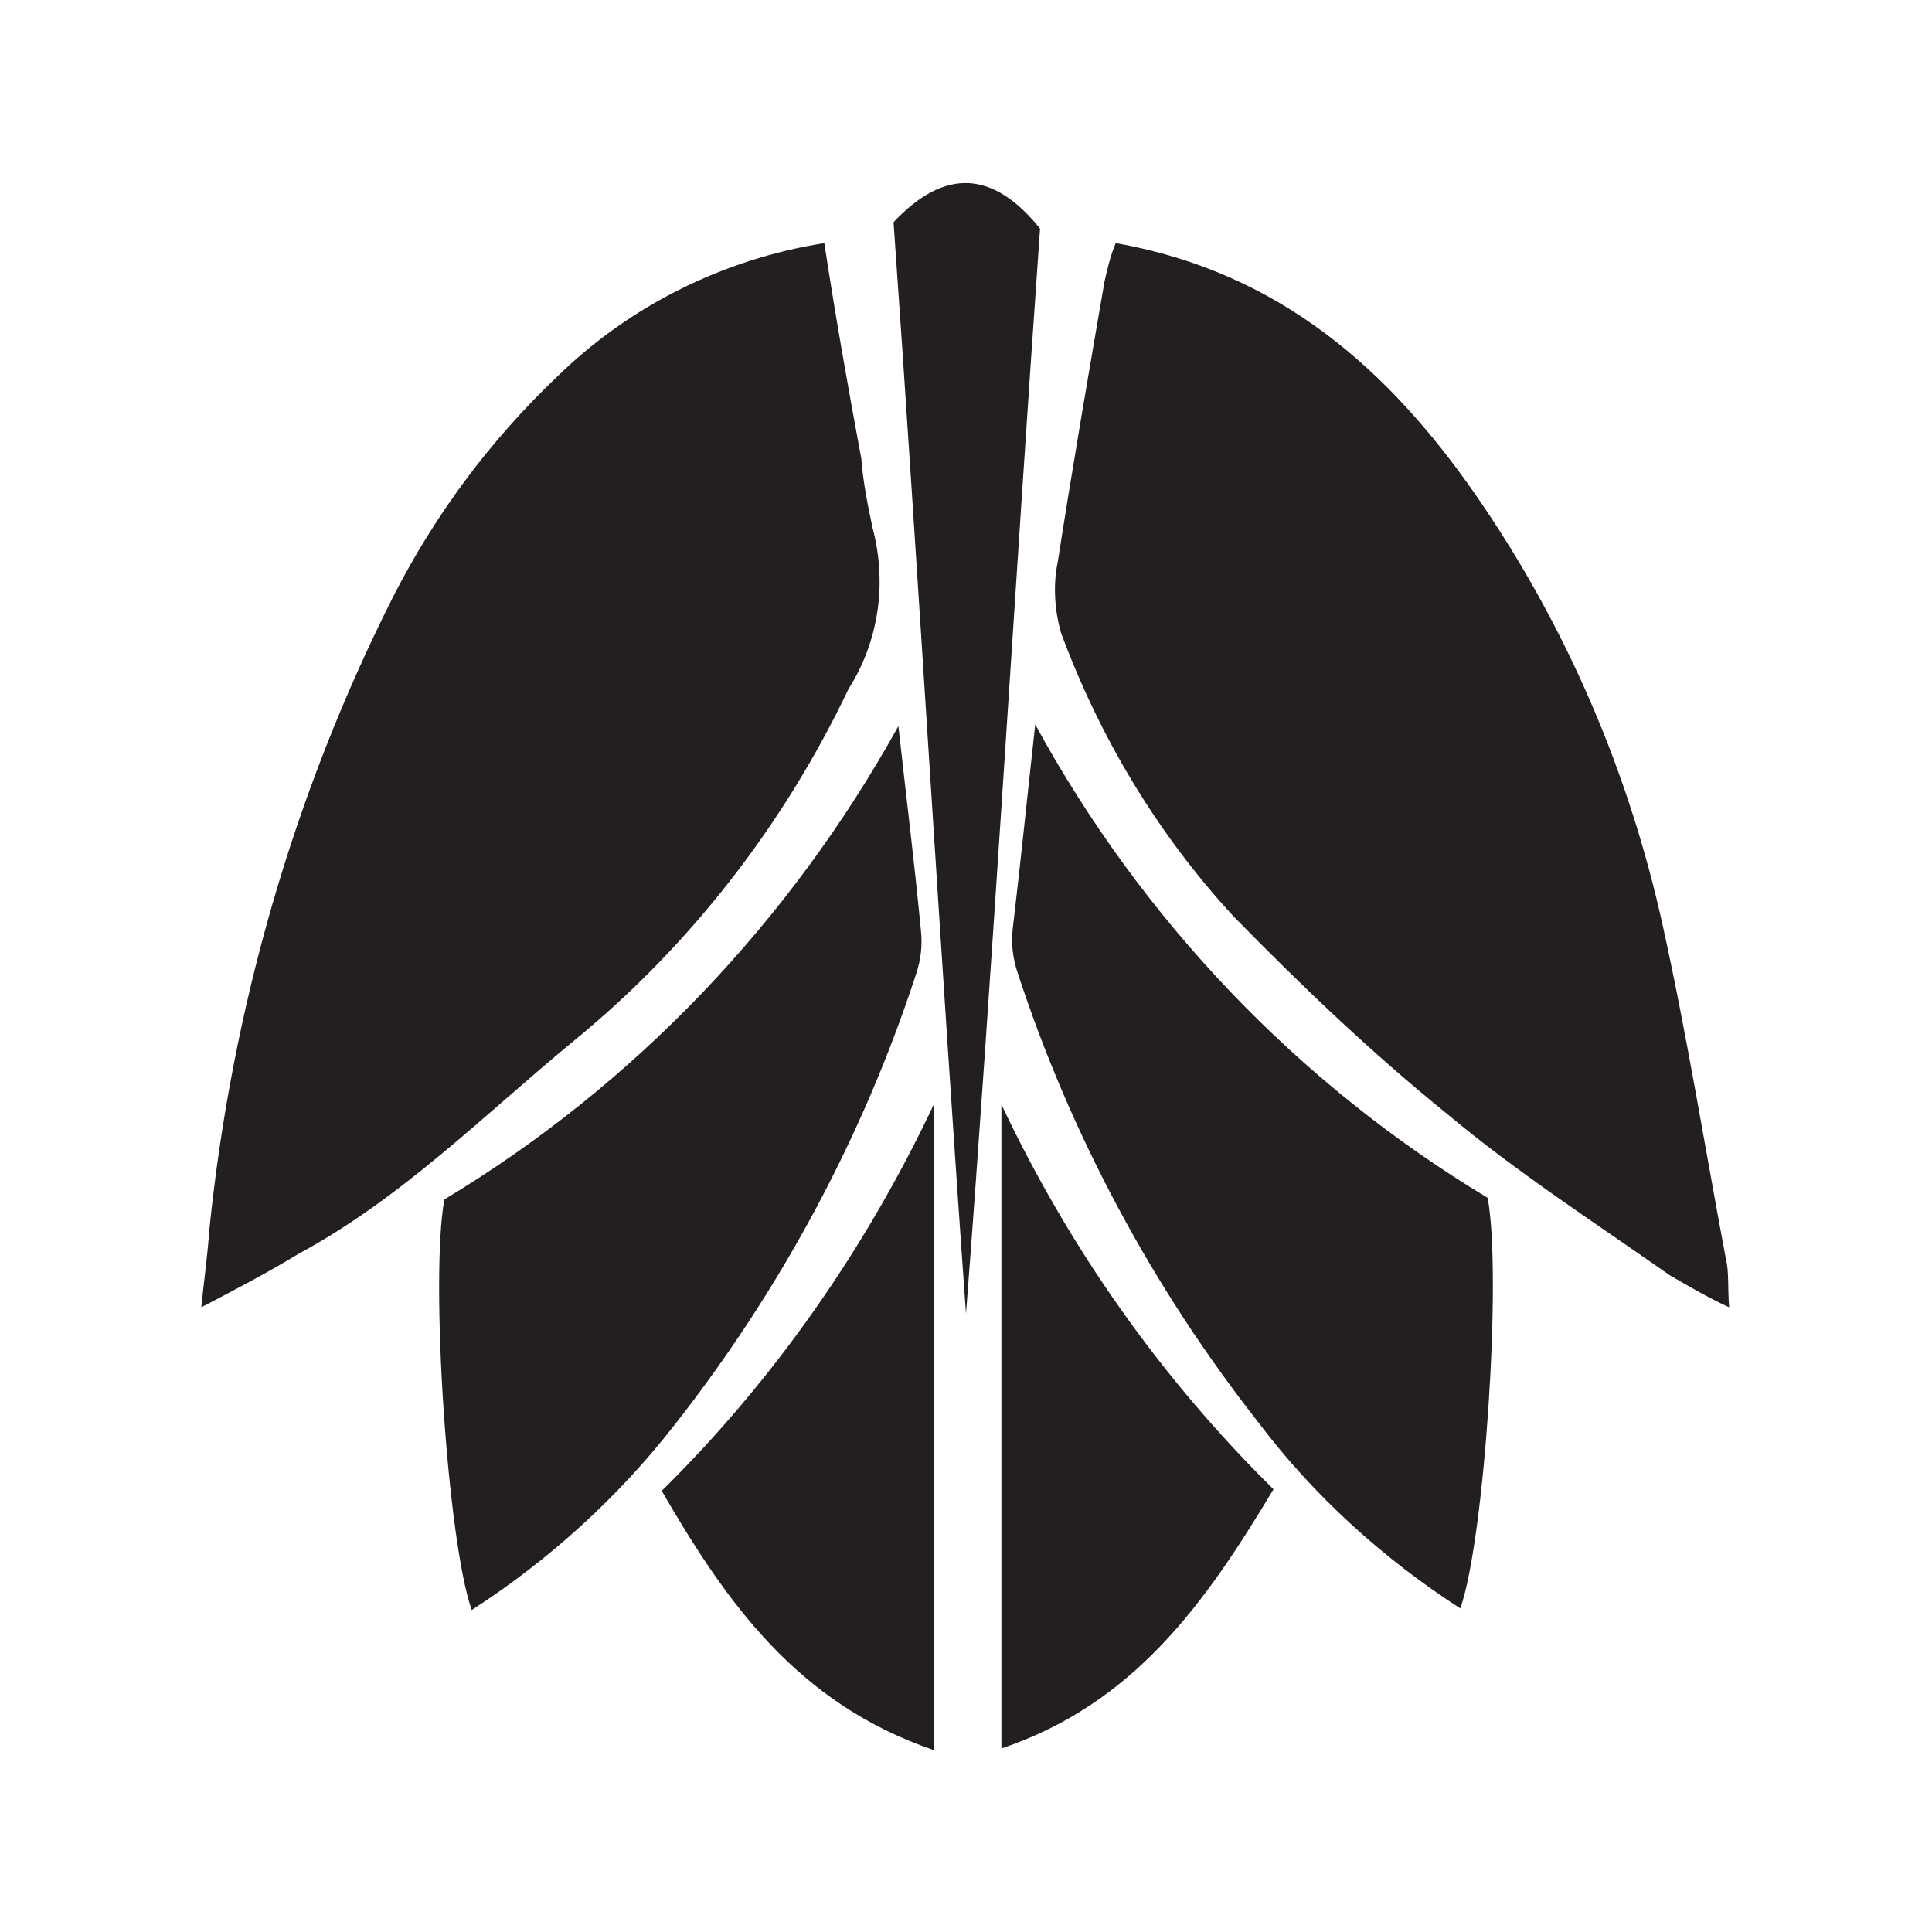
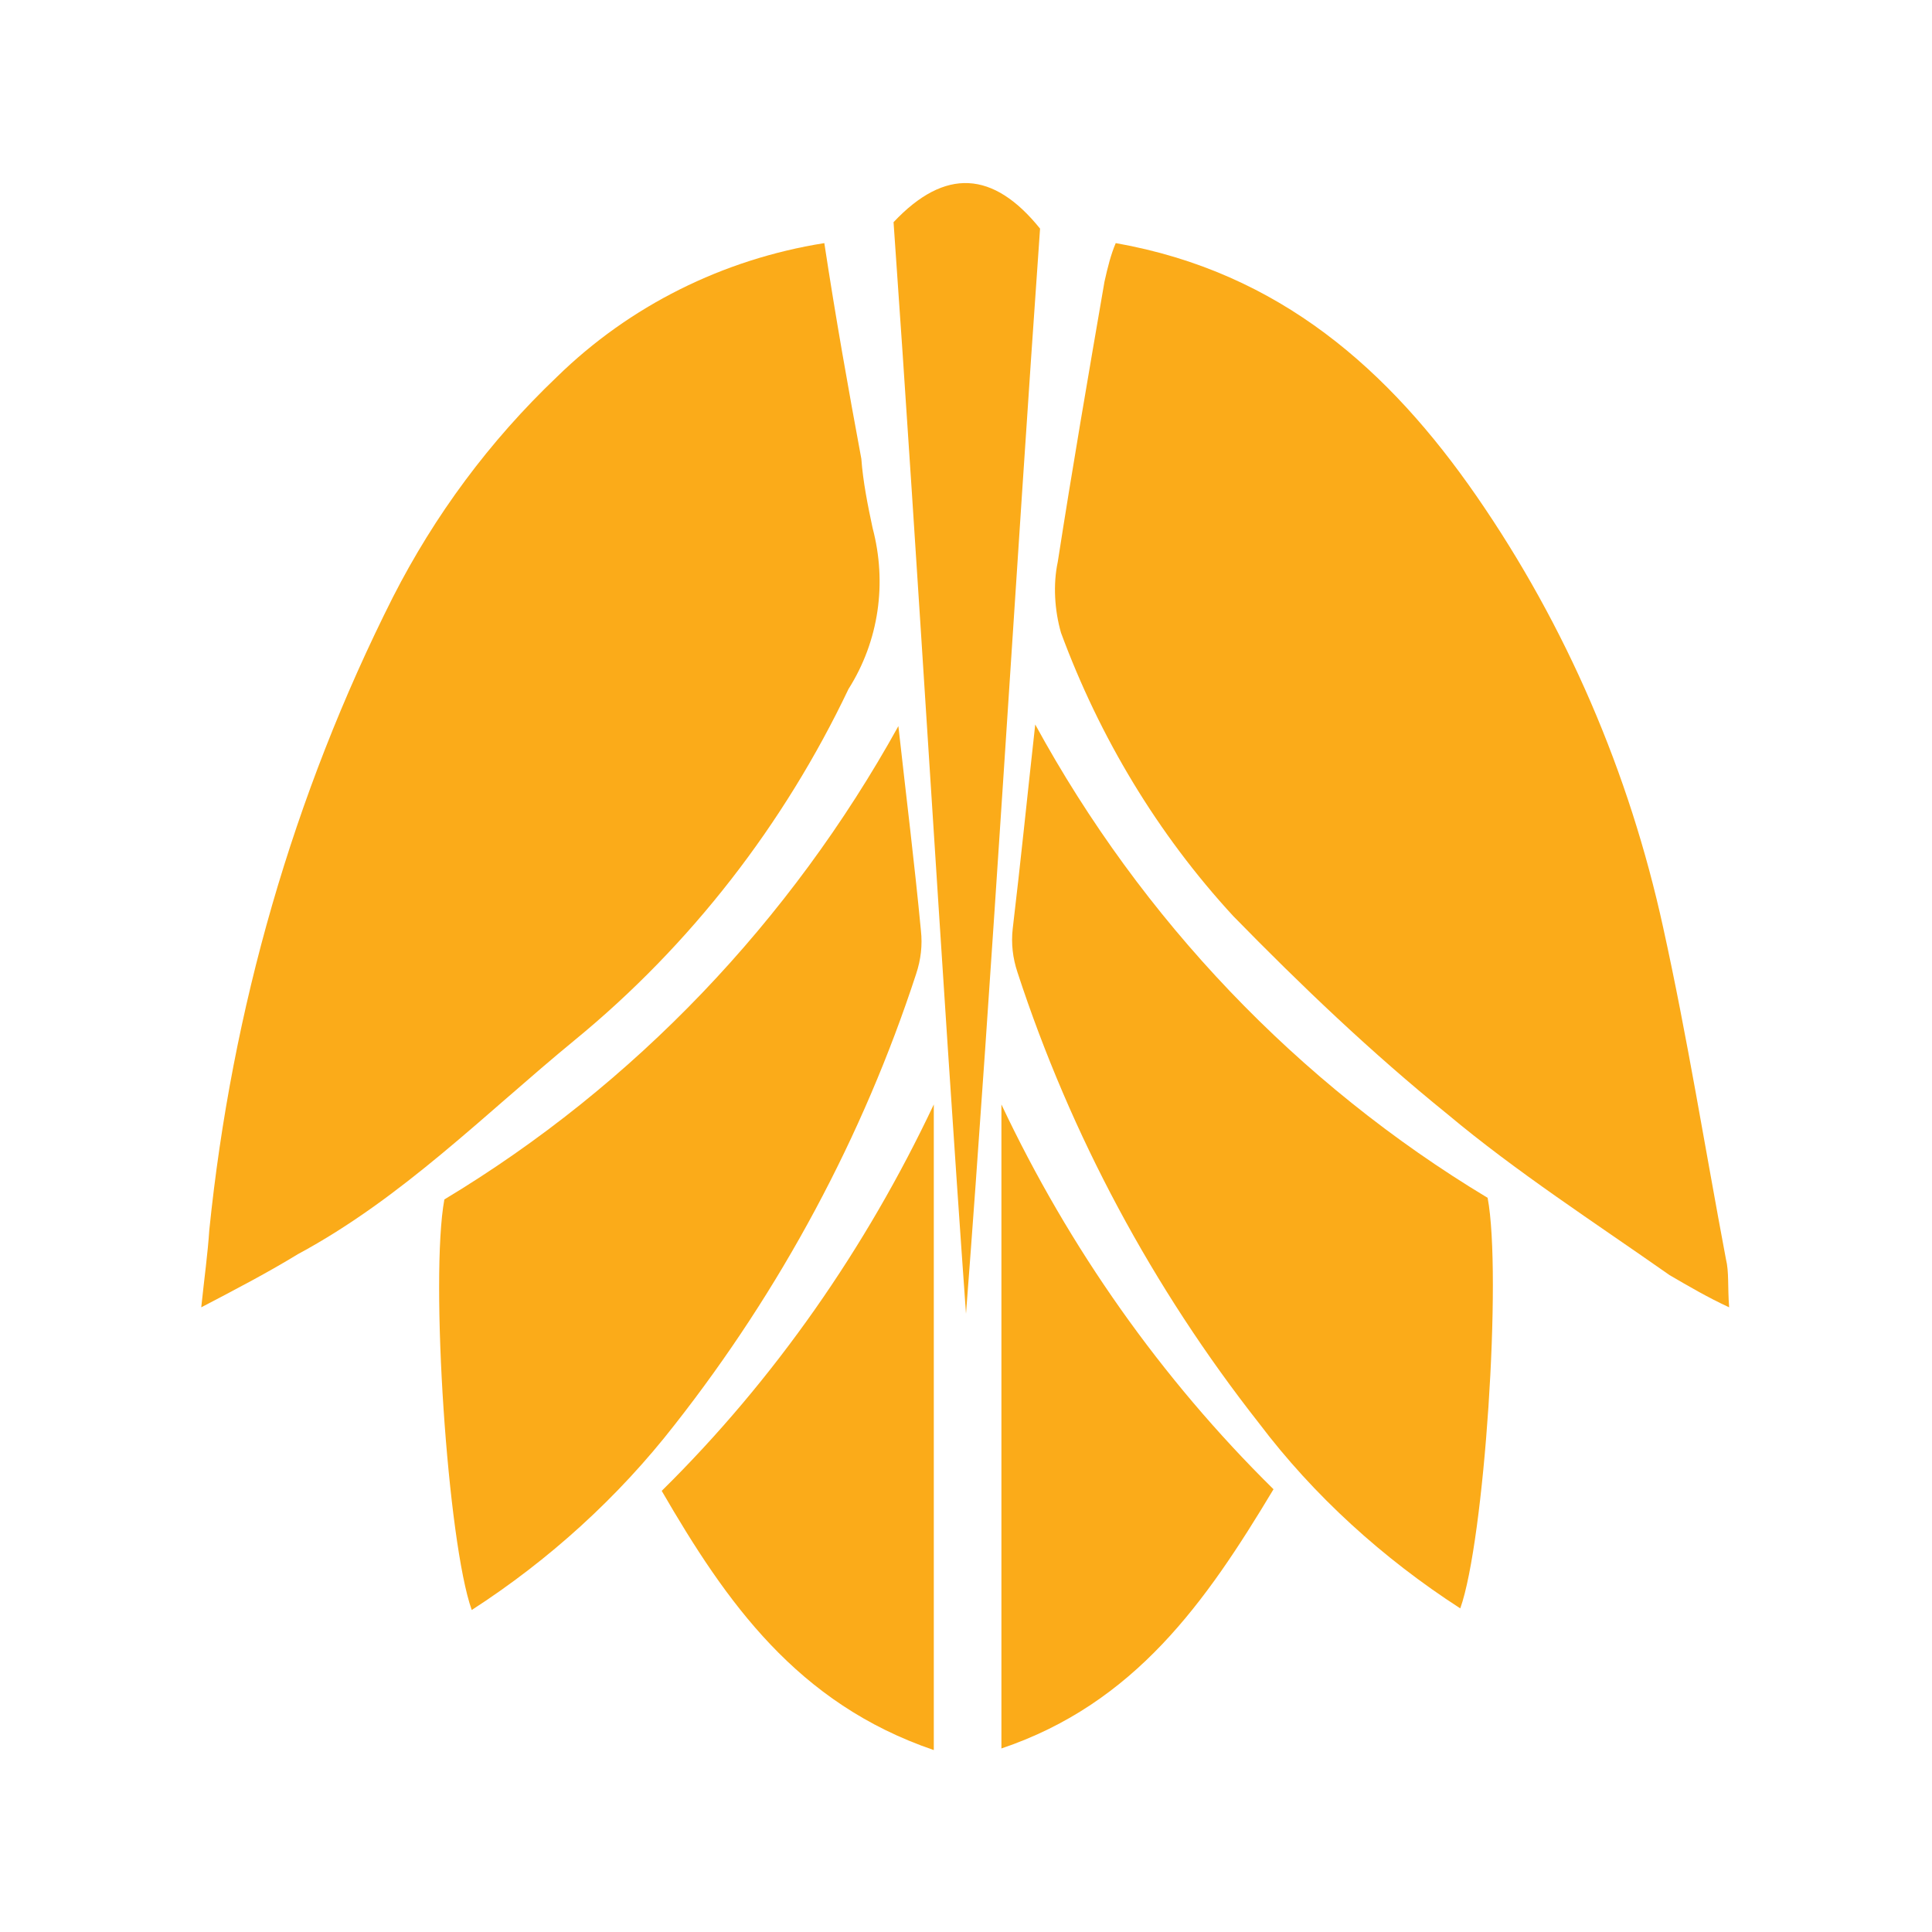
- <svg xmlns="http://www.w3.org/2000/svg" version="1.1" id="Artificer_xA0_Image_1_" x="0px" y="0px" viewBox="0 0 120 120" style="enable-background:new 0 0 120 120;" xml:space="preserve">
-   <style type="text/css">
- 	.st0{fill:#231F20;}
- </style>
-   <g id="Layer_2_1_">
-     <g id="Logo_Hiveguardian_Image">
-       <path class="st0" d="M69.3,15.1c10.2,1.8,17,7.9,22.4,15.7c5.6,8.1,9.5,17.2,11.6,26.8c1.5,6.8,2.6,13.7,3.9,20.6    c0.2,0.8,0.1,1.7,0.2,3c-1.3-0.6-2.5-1.3-3.7-2c-4.7-3.3-9.5-6.4-13.8-10c-4.7-3.8-9.1-8-13.3-12.3c-4.7-5.1-8.3-11.1-10.7-17.6    c-0.4-1.4-0.5-3-0.2-4.4c0.9-5.8,1.9-11.6,2.9-17.4C68.8,16.6,69,15.8,69.3,15.1z" />
-       <path class="st0" d="M51.2,15.1c0.7,4.6,1.5,9.1,2.3,13.4c0.1,1.4,0.4,2.9,0.7,4.3c0.9,3.4,0.4,7-1.5,10c-4,8.4-9.8,15.9-17,21.8    c-5.6,4.6-10.7,9.8-17.2,13.3c-1.8,1.1-3.7,2.1-6,3.3c0.2-1.9,0.4-3.3,0.5-4.8c1.4-13.7,5.2-27,11.4-39.3c2.6-5.1,6-9.7,10.2-13.7    C39.1,19,44.9,16.1,51.2,15.1z" />
-       <path class="st0" d="M64.3,45c6.6,12.1,16.3,22.3,28.1,29.4c0.9,4.8-0.2,21.3-1.7,25.5c-4.8-3.1-9.1-7-12.5-11.5    c-6.6-8.4-11.7-17.9-15-28c-0.3-0.9-0.4-1.8-0.3-2.7C63.4,53.5,63.8,49.5,64.3,45z" />
-       <path class="st0" d="M79.1,92.5c-4.2,7-8.6,13.3-16.9,16.1v-40C66.4,77.5,72.1,85.6,79.1,92.5z" />
-       <path class="st0" d="M58,108.7c-8.5-2.9-12.9-9.2-16.9-16.1c7-6.9,12.7-15.1,16.9-24V108.7z" />
-       <path class="st0" d="M60,81.6c-1.5-20.9-3-46.6-4.5-67.8c3.2-3.4,6.2-3.2,9.1,0.4C63.1,35.4,61.6,60.8,60,81.6z" />
-       <path class="st0" d="M55.8,45.1c-6.7,12.1-16.4,22.3-28.2,29.4c-0.9,4.9,0.2,21.3,1.7,25.5c4.8-3.1,9.1-7,12.6-11.5    c6.6-8.4,11.7-17.9,15-28c0.3-0.9,0.4-1.8,0.3-2.7C56.8,53.6,56.3,49.6,55.8,45.1z" />
-     </g>
+ <svg xmlns="http://www.w3.org/2000/svg" version="1.1" x="0px" y="0px" viewBox="0 0 120 120" style="enable-background:new 0 0 120 120;" xml:space="preserve">
+   <g fill="#FBAB19">
+     <path class="st0" d="M69.3,15.1c10.2,1.8,17,7.9,22.4,15.7c5.6,8.1,9.5,17.2,11.6,26.8c1.5,6.8,2.6,13.7,3.9,20.6    c0.2,0.8,0.1,1.7,0.2,3c-1.3-0.6-2.5-1.3-3.7-2c-4.7-3.3-9.5-6.4-13.8-10c-4.7-3.8-9.1-8-13.3-12.3c-4.7-5.1-8.3-11.1-10.7-17.6    c-0.4-1.4-0.5-3-0.2-4.4c0.9-5.8,1.9-11.6,2.9-17.4C68.8,16.6,69,15.8,69.3,15.1z" />
+     <path class="st0" d="M51.2,15.1c0.7,4.6,1.5,9.1,2.3,13.4c0.1,1.4,0.4,2.9,0.7,4.3c0.9,3.4,0.4,7-1.5,10c-4,8.4-9.8,15.9-17,21.8    c-5.6,4.6-10.7,9.8-17.2,13.3c-1.8,1.1-3.7,2.1-6,3.3c0.2-1.9,0.4-3.3,0.5-4.8c1.4-13.7,5.2-27,11.4-39.3c2.6-5.1,6-9.7,10.2-13.7    C39.1,19,44.9,16.1,51.2,15.1z" />
+     <path class="st0" d="M64.3,45c6.6,12.1,16.3,22.3,28.1,29.4c0.9,4.8-0.2,21.3-1.7,25.5c-4.8-3.1-9.1-7-12.5-11.5    c-6.6-8.4-11.7-17.9-15-28c-0.3-0.9-0.4-1.8-0.3-2.7C63.4,53.5,63.8,49.5,64.3,45z" />
+     <path class="st0" d="M79.1,92.5c-4.2,7-8.6,13.3-16.9,16.1v-40C66.4,77.5,72.1,85.6,79.1,92.5z" />
+     <path class="st0" d="M58,108.7c-8.5-2.9-12.9-9.2-16.9-16.1c7-6.9,12.7-15.1,16.9-24V108.7z" />
+     <path class="st0" d="M60,81.6c-1.5-20.9-3-46.6-4.5-67.8c3.2-3.4,6.2-3.2,9.1,0.4C63.1,35.4,61.6,60.8,60,81.6z" />
+     <path class="st0" d="M55.8,45.1c-6.7,12.1-16.4,22.3-28.2,29.4c-0.9,4.9,0.2,21.3,1.7,25.5c4.8-3.1,9.1-7,12.6-11.5    c6.6-8.4,11.7-17.9,15-28c0.3-0.9,0.4-1.8,0.3-2.7C56.8,53.6,56.3,49.6,55.8,45.1z" />
  </g>
</svg>
